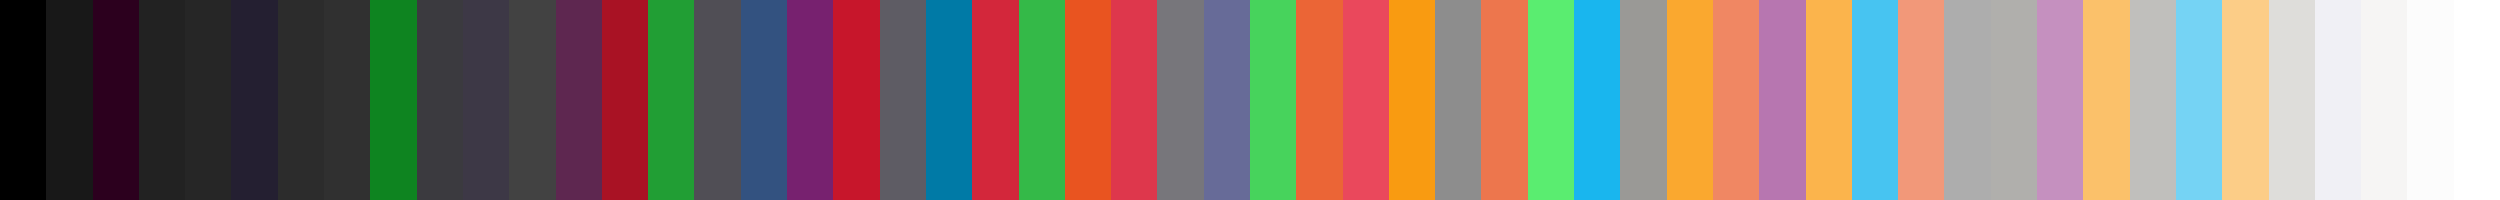
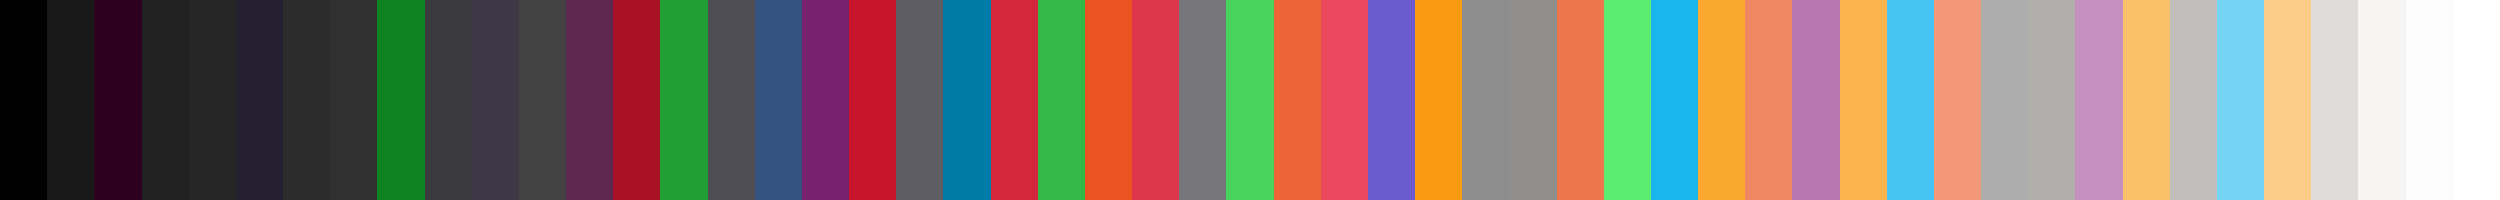
<svg xmlns="http://www.w3.org/2000/svg" width="200" height="16" shape-rendering="crispEdges">
-   <rect x="0.0" width="3.704" height="16" fill="rgb(0, 0, 0)" />
-   <rect x="3.704" width="3.704" height="16" fill="rgb(24, 24, 24)" />
-   <rect x="7.407" width="3.704" height="16" fill="rgb(44, 0, 30)" />
-   <rect x="11.111" width="3.704" height="16" fill="rgb(34, 34, 34)" />
-   <rect x="14.815" width="3.704" height="16" fill="rgb(38, 38, 38)" />
-   <rect x="18.519" width="3.704" height="16" fill="rgb(36, 31, 49)" />
-   <rect x="22.222" width="3.704" height="16" fill="rgb(44, 44, 44)" />
-   <rect x="25.926" width="3.704" height="16" fill="rgb(48, 48, 48)" />
-   <rect x="29.63" width="3.704" height="16" fill="rgb(14, 132, 32)" />
-   <rect x="33.333" width="3.704" height="16" fill="rgb(59, 58, 63)" />
-   <rect x="37.037" width="3.704" height="16" fill="rgb(61, 56, 70)" />
-   <rect x="40.741" width="3.704" height="16" fill="rgb(66, 66, 66)" />
-   <rect x="44.444" width="3.704" height="16" fill="rgb(94, 39, 80)" />
-   <rect x="48.148" width="3.704" height="16" fill="rgb(169, 18, 36)" />
-   <rect x="51.852" width="3.704" height="16" fill="rgb(33, 158, 52)" />
-   <rect x="55.556" width="3.704" height="16" fill="rgb(80, 78, 85)" />
-   <rect x="59.259" width="3.704" height="16" fill="rgb(51, 82, 128)" />
-   <rect x="62.963" width="3.704" height="16" fill="rgb(119, 33, 111)" />
-   <rect x="66.667" width="3.704" height="16" fill="rgb(199, 22, 43)" />
-   <rect x="70.37" width="3.704" height="16" fill="rgb(94, 92, 100)" />
-   <rect x="74.074" width="3.704" height="16" fill="rgb(0, 122, 166)" />
-   <rect x="77.778" width="3.704" height="16" fill="rgb(211, 39, 59)" />
-   <rect x="81.481" width="3.704" height="16" fill="rgb(52, 185, 72)" />
-   <rect x="85.185" width="3.704" height="16" fill="rgb(233, 84, 32)" />
-   <rect x="88.889" width="3.704" height="16" fill="rgb(222, 55, 76)" />
-   <rect x="92.593" width="3.704" height="16" fill="rgb(119, 118, 123)" />
-   <rect x="96.296" width="3.704" height="16" fill="rgb(103, 107, 152)" />
-   <rect x="100.0" width="3.704" height="16" fill="rgb(71, 211, 92)" />
-   <rect x="103.704" width="3.704" height="16" fill="rgb(235, 101, 54)" />
-   <rect x="107.407" width="3.704" height="16" fill="rgb(234, 72, 92)" />
-   <rect x="111.111" width="3.704" height="16" fill="rgb(249, 155, 17)" />
-   <rect x="114.815" width="3.704" height="16" fill="rgb(141, 141, 141)" />
-   <rect x="118.519" width="3.704" height="16" fill="rgb(237, 118, 77)" />
-   <rect x="122.222" width="3.704" height="16" fill="rgb(90, 237, 112)" />
-   <rect x="125.926" width="3.704" height="16" fill="rgb(25, 182, 238)" />
-   <rect x="129.63" width="3.704" height="16" fill="rgb(154, 153, 150)" />
-   <rect x="133.333" width="3.704" height="16" fill="rgb(250, 168, 47)" />
-   <rect x="137.037" width="3.704" height="16" fill="rgb(240, 135, 99)" />
-   <rect x="140.741" width="3.704" height="16" fill="rgb(183, 118, 176)" />
-   <rect x="144.444" width="3.704" height="16" fill="rgb(251, 180, 76)" />
-   <rect x="148.148" width="3.704" height="16" fill="rgb(71, 196, 241)" />
-   <rect x="151.852" width="3.704" height="16" fill="rgb(242, 152, 121)" />
-   <rect x="155.556" width="3.704" height="16" fill="rgb(173, 173, 173)" />
-   <rect x="159.259" width="3.704" height="16" fill="rgb(176, 175, 172)" />
-   <rect x="162.963" width="3.704" height="16" fill="rgb(197, 144, 191)" />
-   <rect x="166.667" width="3.704" height="16" fill="rgb(251, 193, 106)" />
-   <rect x="170.37" width="3.704" height="16" fill="rgb(192, 191, 188)" />
-   <rect x="174.074" width="3.704" height="16" fill="rgb(117, 211, 244)" />
-   <rect x="177.778" width="3.704" height="16" fill="rgb(252, 205, 135)" />
-   <rect x="181.481" width="3.704" height="16" fill="rgb(222, 221, 218)" />
-   <rect x="185.185" width="3.704" height="16" fill="rgb(240, 240, 245)" />
-   <rect x="188.889" width="3.704" height="16" fill="rgb(246, 245, 244)" />
-   <rect x="192.593" width="3.704" height="16" fill="rgb(252, 252, 252)" />
-   <rect x="196.296" width="3.704" height="16" fill="rgb(255, 255, 255)" />
+   <rect x="0.0" width="3.774" height="16" fill="rgb(0, 0, 0)" />
+   <rect x="3.774" width="3.774" height="16" fill="rgb(24, 24, 24)" />
+   <rect x="7.547" width="3.774" height="16" fill="rgb(44, 0, 30)" />
+   <rect x="11.321" width="3.774" height="16" fill="rgb(34, 34, 34)" />
+   <rect x="15.094" width="3.774" height="16" fill="rgb(38, 38, 38)" />
+   <rect x="18.868" width="3.774" height="16" fill="rgb(36, 31, 49)" />
+   <rect x="22.642" width="3.774" height="16" fill="rgb(44, 44, 44)" />
+   <rect x="26.415" width="3.774" height="16" fill="rgb(48, 48, 48)" />
+   <rect x="30.189" width="3.774" height="16" fill="rgb(14, 132, 32)" />
+   <rect x="33.962" width="3.774" height="16" fill="rgb(59, 58, 63)" />
+   <rect x="37.736" width="3.774" height="16" fill="rgb(61, 56, 70)" />
+   <rect x="41.509" width="3.774" height="16" fill="rgb(66, 66, 66)" />
+   <rect x="45.283" width="3.774" height="16" fill="rgb(94, 39, 80)" />
+   <rect x="49.057" width="3.774" height="16" fill="rgb(169, 18, 36)" />
+   <rect x="52.83" width="3.774" height="16" fill="rgb(33, 158, 52)" />
+   <rect x="56.604" width="3.774" height="16" fill="rgb(80, 78, 85)" />
+   <rect x="60.377" width="3.774" height="16" fill="rgb(51, 82, 128)" />
+   <rect x="64.151" width="3.774" height="16" fill="rgb(119, 33, 111)" />
+   <rect x="67.925" width="3.774" height="16" fill="rgb(199, 22, 43)" />
+   <rect x="71.698" width="3.774" height="16" fill="rgb(94, 92, 100)" />
+   <rect x="75.472" width="3.774" height="16" fill="rgb(0, 122, 166)" />
+   <rect x="79.245" width="3.774" height="16" fill="rgb(211, 39, 59)" />
+   <rect x="83.019" width="3.774" height="16" fill="rgb(52, 185, 72)" />
+   <rect x="86.792" width="3.774" height="16" fill="rgb(233, 84, 32)" />
+   <rect x="90.566" width="3.774" height="16" fill="rgb(222, 55, 76)" />
+   <rect x="94.34" width="3.774" height="16" fill="rgb(119, 118, 123)" />
+   <rect x="98.113" width="3.774" height="16" fill="rgb(71, 211, 92)" />
+   <rect x="101.887" width="3.774" height="16" fill="rgb(235, 101, 54)" />
+   <rect x="105.66" width="3.774" height="16" fill="rgb(234, 72, 92)" />
+   <rect x="109.434" width="3.774" height="16" fill="rgb(106, 90, 205)" />
+   <rect x="113.208" width="3.774" height="16" fill="rgb(249, 155, 17)" />
+   <rect x="116.981" width="3.774" height="16" fill="rgb(141, 141, 141)" />
+   <rect x="120.755" width="3.774" height="16" fill="rgb(144, 143, 140)" />
+   <rect x="124.528" width="3.774" height="16" fill="rgb(237, 118, 77)" />
+   <rect x="128.302" width="3.774" height="16" fill="rgb(90, 237, 112)" />
+   <rect x="132.075" width="3.774" height="16" fill="rgb(25, 182, 238)" />
+   <rect x="135.849" width="3.774" height="16" fill="rgb(250, 168, 47)" />
+   <rect x="139.623" width="3.774" height="16" fill="rgb(240, 135, 99)" />
+   <rect x="143.396" width="3.774" height="16" fill="rgb(183, 118, 176)" />
+   <rect x="147.17" width="3.774" height="16" fill="rgb(251, 180, 76)" />
+   <rect x="150.943" width="3.774" height="16" fill="rgb(71, 196, 241)" />
+   <rect x="154.717" width="3.774" height="16" fill="rgb(242, 152, 121)" />
+   <rect x="158.491" width="3.774" height="16" fill="rgb(173, 173, 173)" />
+   <rect x="162.264" width="3.774" height="16" fill="rgb(176, 175, 172)" />
+   <rect x="166.038" width="3.774" height="16" fill="rgb(197, 144, 191)" />
+   <rect x="169.811" width="3.774" height="16" fill="rgb(251, 193, 106)" />
+   <rect x="173.585" width="3.774" height="16" fill="rgb(192, 191, 188)" />
+   <rect x="177.358" width="3.774" height="16" fill="rgb(117, 211, 244)" />
+   <rect x="181.132" width="3.774" height="16" fill="rgb(252, 205, 135)" />
+   <rect x="184.906" width="3.774" height="16" fill="rgb(222, 221, 218)" />
+   <rect x="188.679" width="3.774" height="16" fill="rgb(246, 245, 244)" />
+   <rect x="192.453" width="3.774" height="16" fill="rgb(252, 252, 252)" />
+   <rect x="196.226" width="3.774" height="16" fill="rgb(255, 255, 255)" />
</svg>
